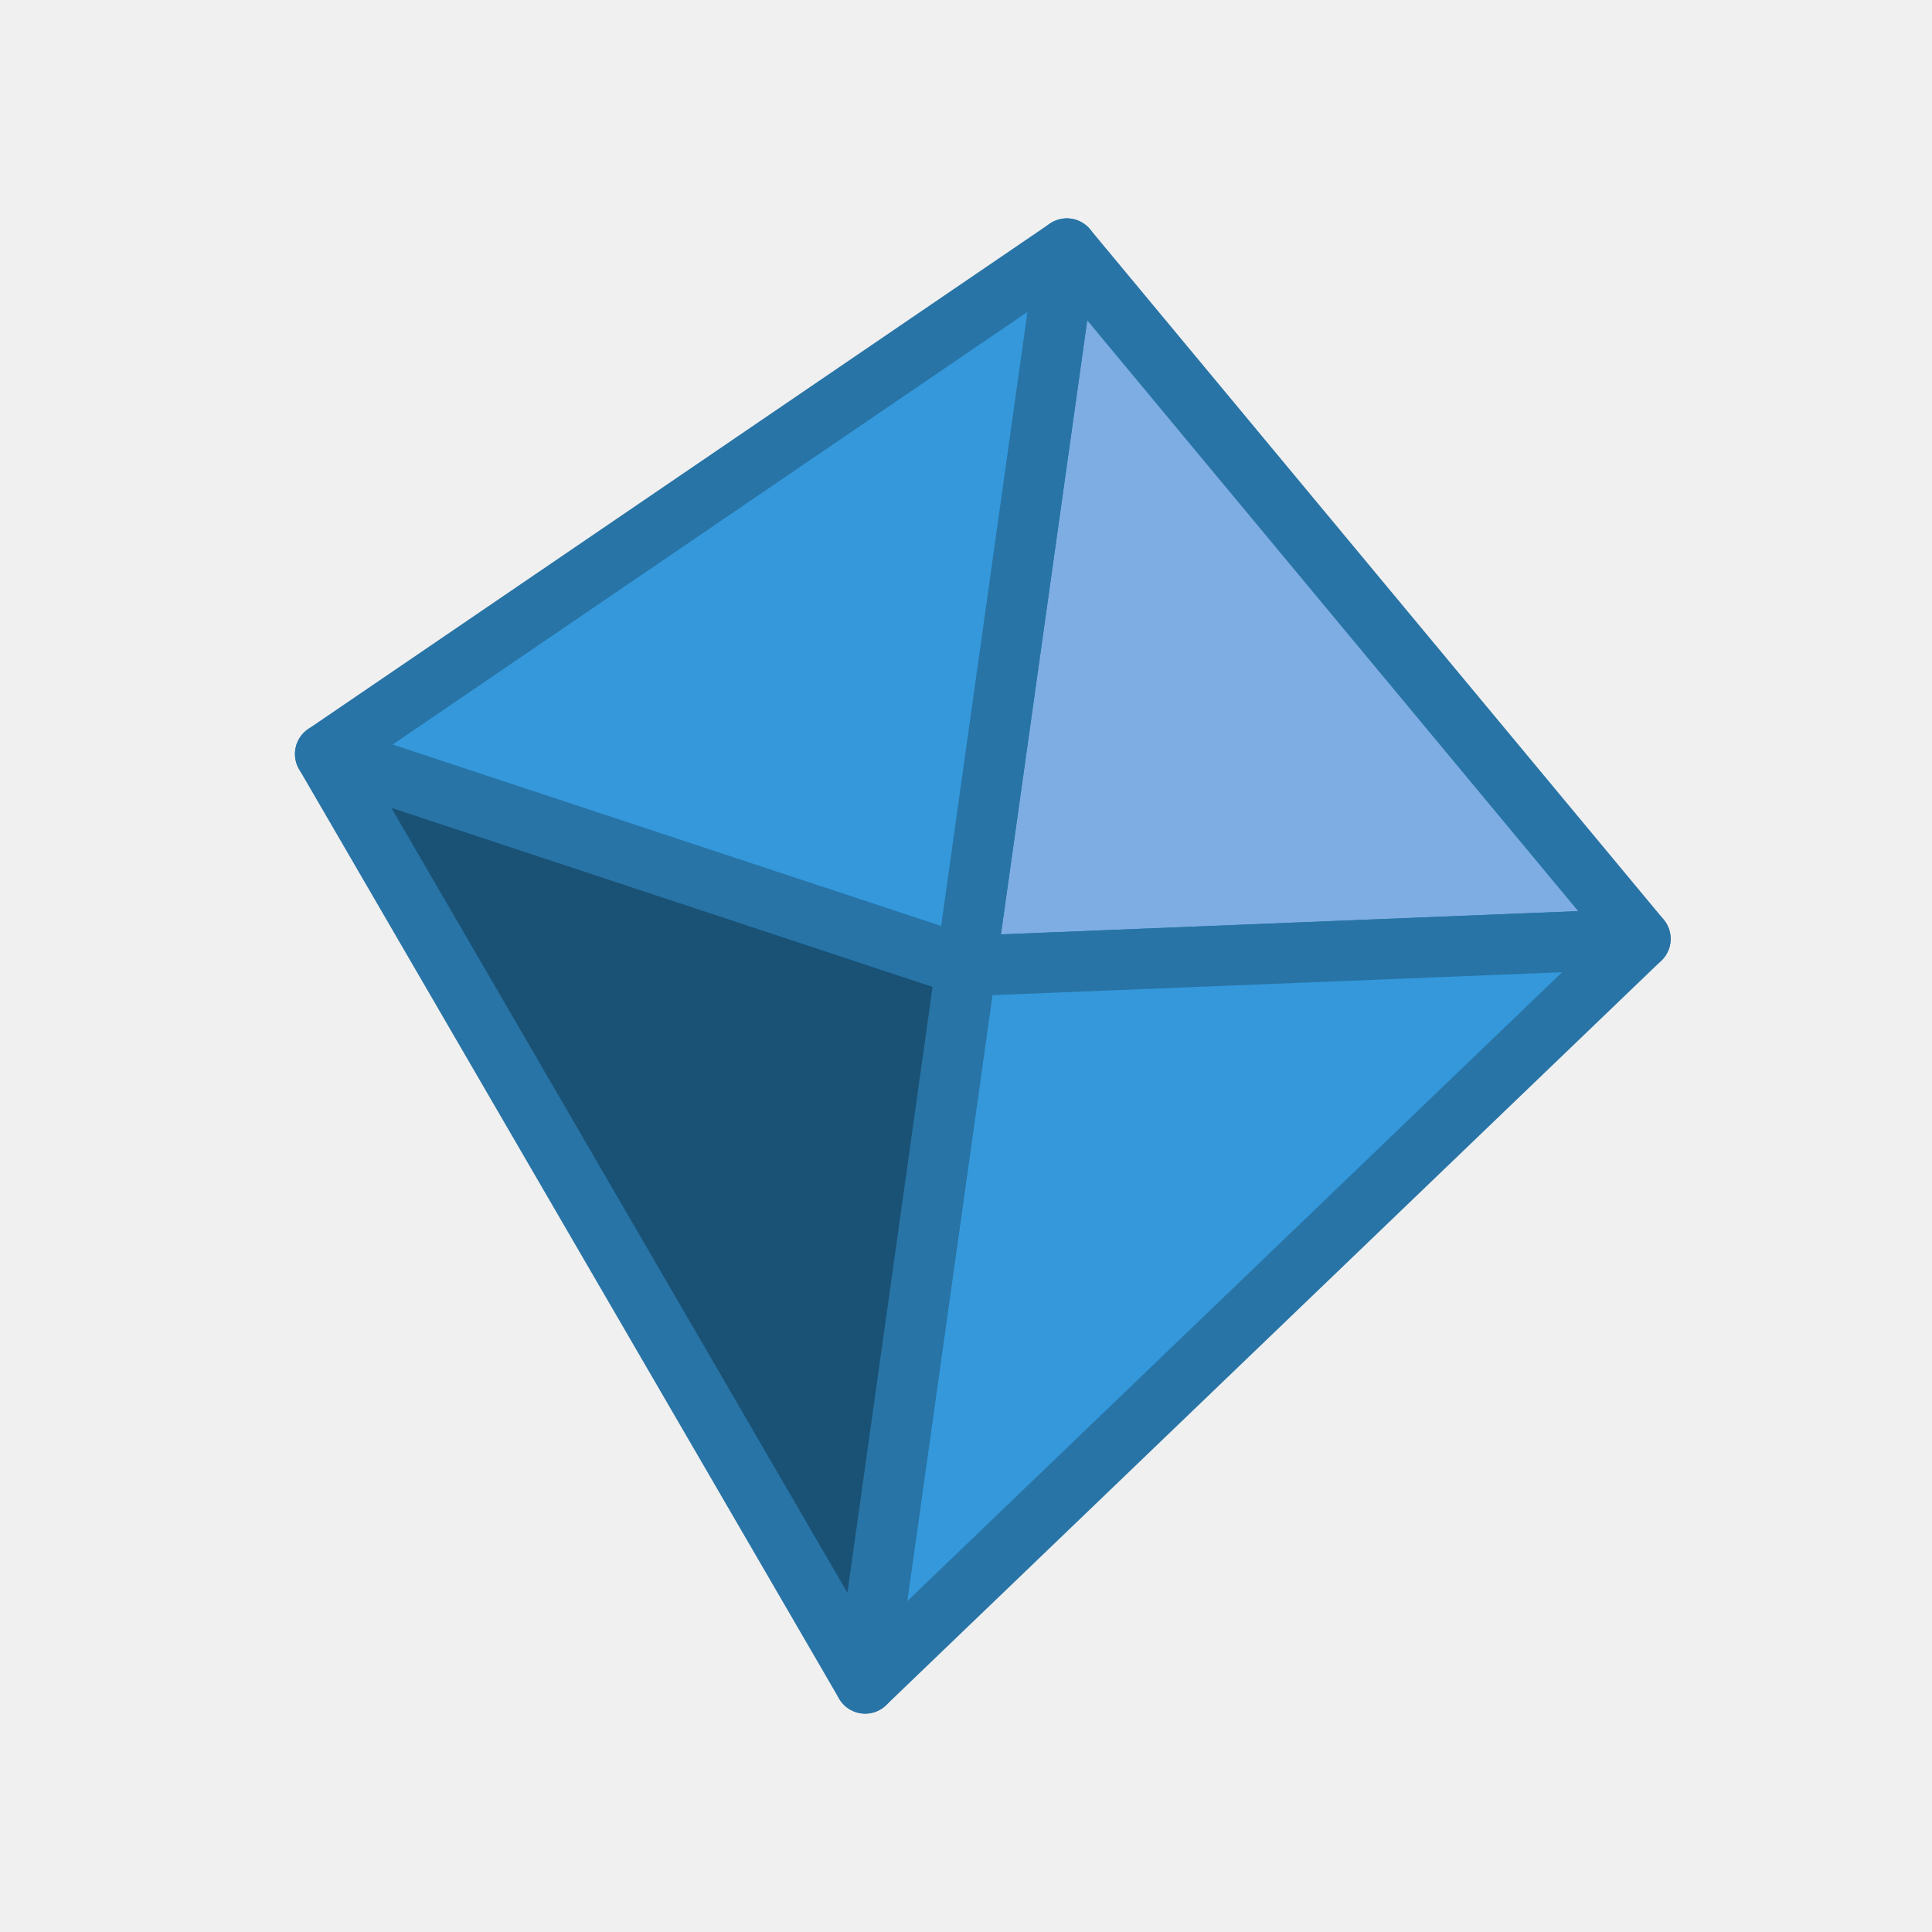
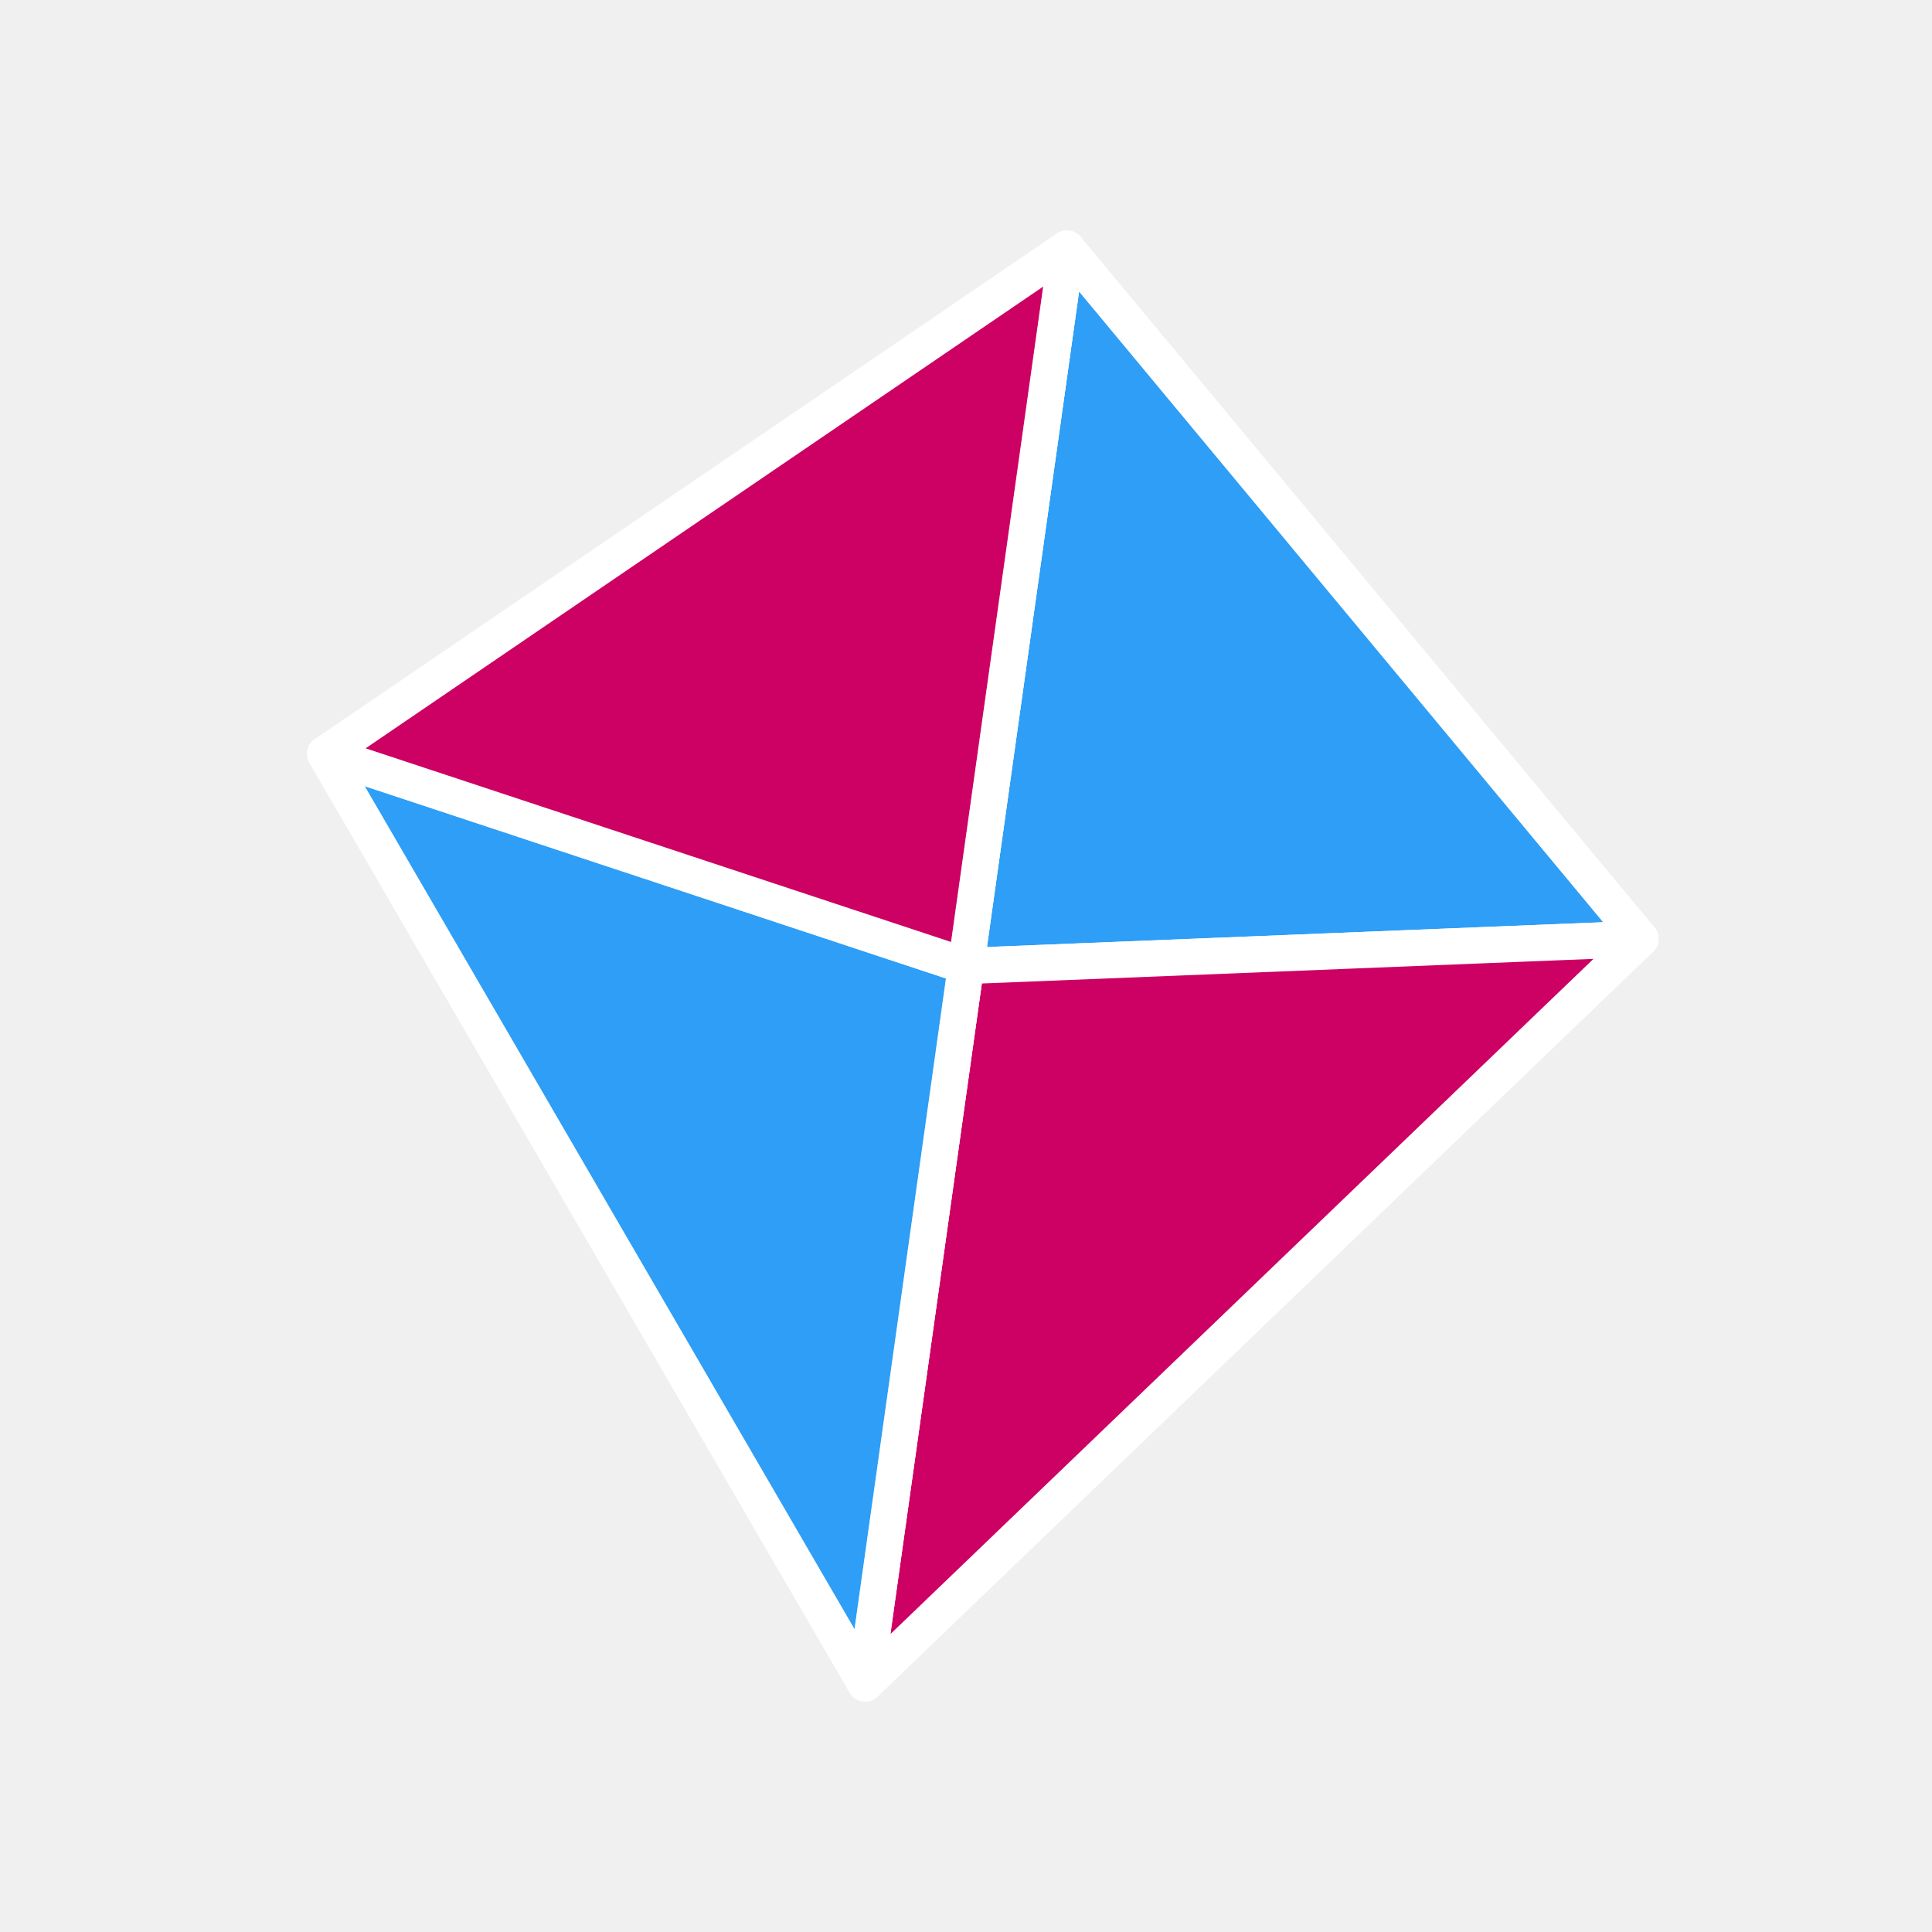
<svg xmlns="http://www.w3.org/2000/svg" width="16" height="16" viewBox="0 0 16 16">
  <g transform="rotate(8 8 8)">
-     <path d="M 8 2 L 13.5 7 L 8 8 Z" fill="#7DADE2" stroke="#2874A6" stroke-width="0.5" stroke-linejoin="round" stroke-linecap="round" />
-     <path d="M 8 8 L 13.5 7 L 8 14 Z" fill="#3498DB" stroke="#2874A6" stroke-width="0.5" stroke-linejoin="round" stroke-linecap="round" />
-     <path d="M 8 14 L 2.5 7 L 8 8 Z" fill="#1A5276" stroke="#2874A6" stroke-width="0.5" stroke-linejoin="round" stroke-linecap="round" />
-     <path d="M 8 2 L 2.5 7 L 8 8 Z" fill="#3498DB" stroke="#2874A6" stroke-width="0.5" stroke-linejoin="round" stroke-linecap="round" />
-     <line x1="8" y1="2" x2="8" y2="14" stroke="#2874A6" stroke-width="0.3" opacity="0.4" />
+     <path d="M 8 2 L 13.5 7 L 8 8 Z" fill="#2e9ef6" stroke="#ffffff" stroke-width="0.3" stroke-linejoin="round" stroke-linecap="round" />
+     <path d="M 8 8 L 13.5 7 L 8 14 Z" fill="#cd0063" stroke="#ffffff" stroke-width="0.3" stroke-linejoin="round" stroke-linecap="round" />
+     <path d="M 8 14 L 2.5 7 L 8 8 Z" fill="#2e9ef6" stroke="#ffffff" stroke-width="0.3" stroke-linejoin="round" stroke-linecap="round" />
+     <path d="M 8 2 L 2.5 7 L 8 8 Z" fill="#cd0063" stroke="#ffffff" stroke-width="0.3" stroke-linejoin="round" stroke-linecap="round" />
+     <line x1="8" y1="2" x2="8" y2="14" stroke="#ffffff" stroke-width="0.3" stroke-linejoin="round" stroke-linecap="round" opacity="0.4" />
  </g>
</svg>
